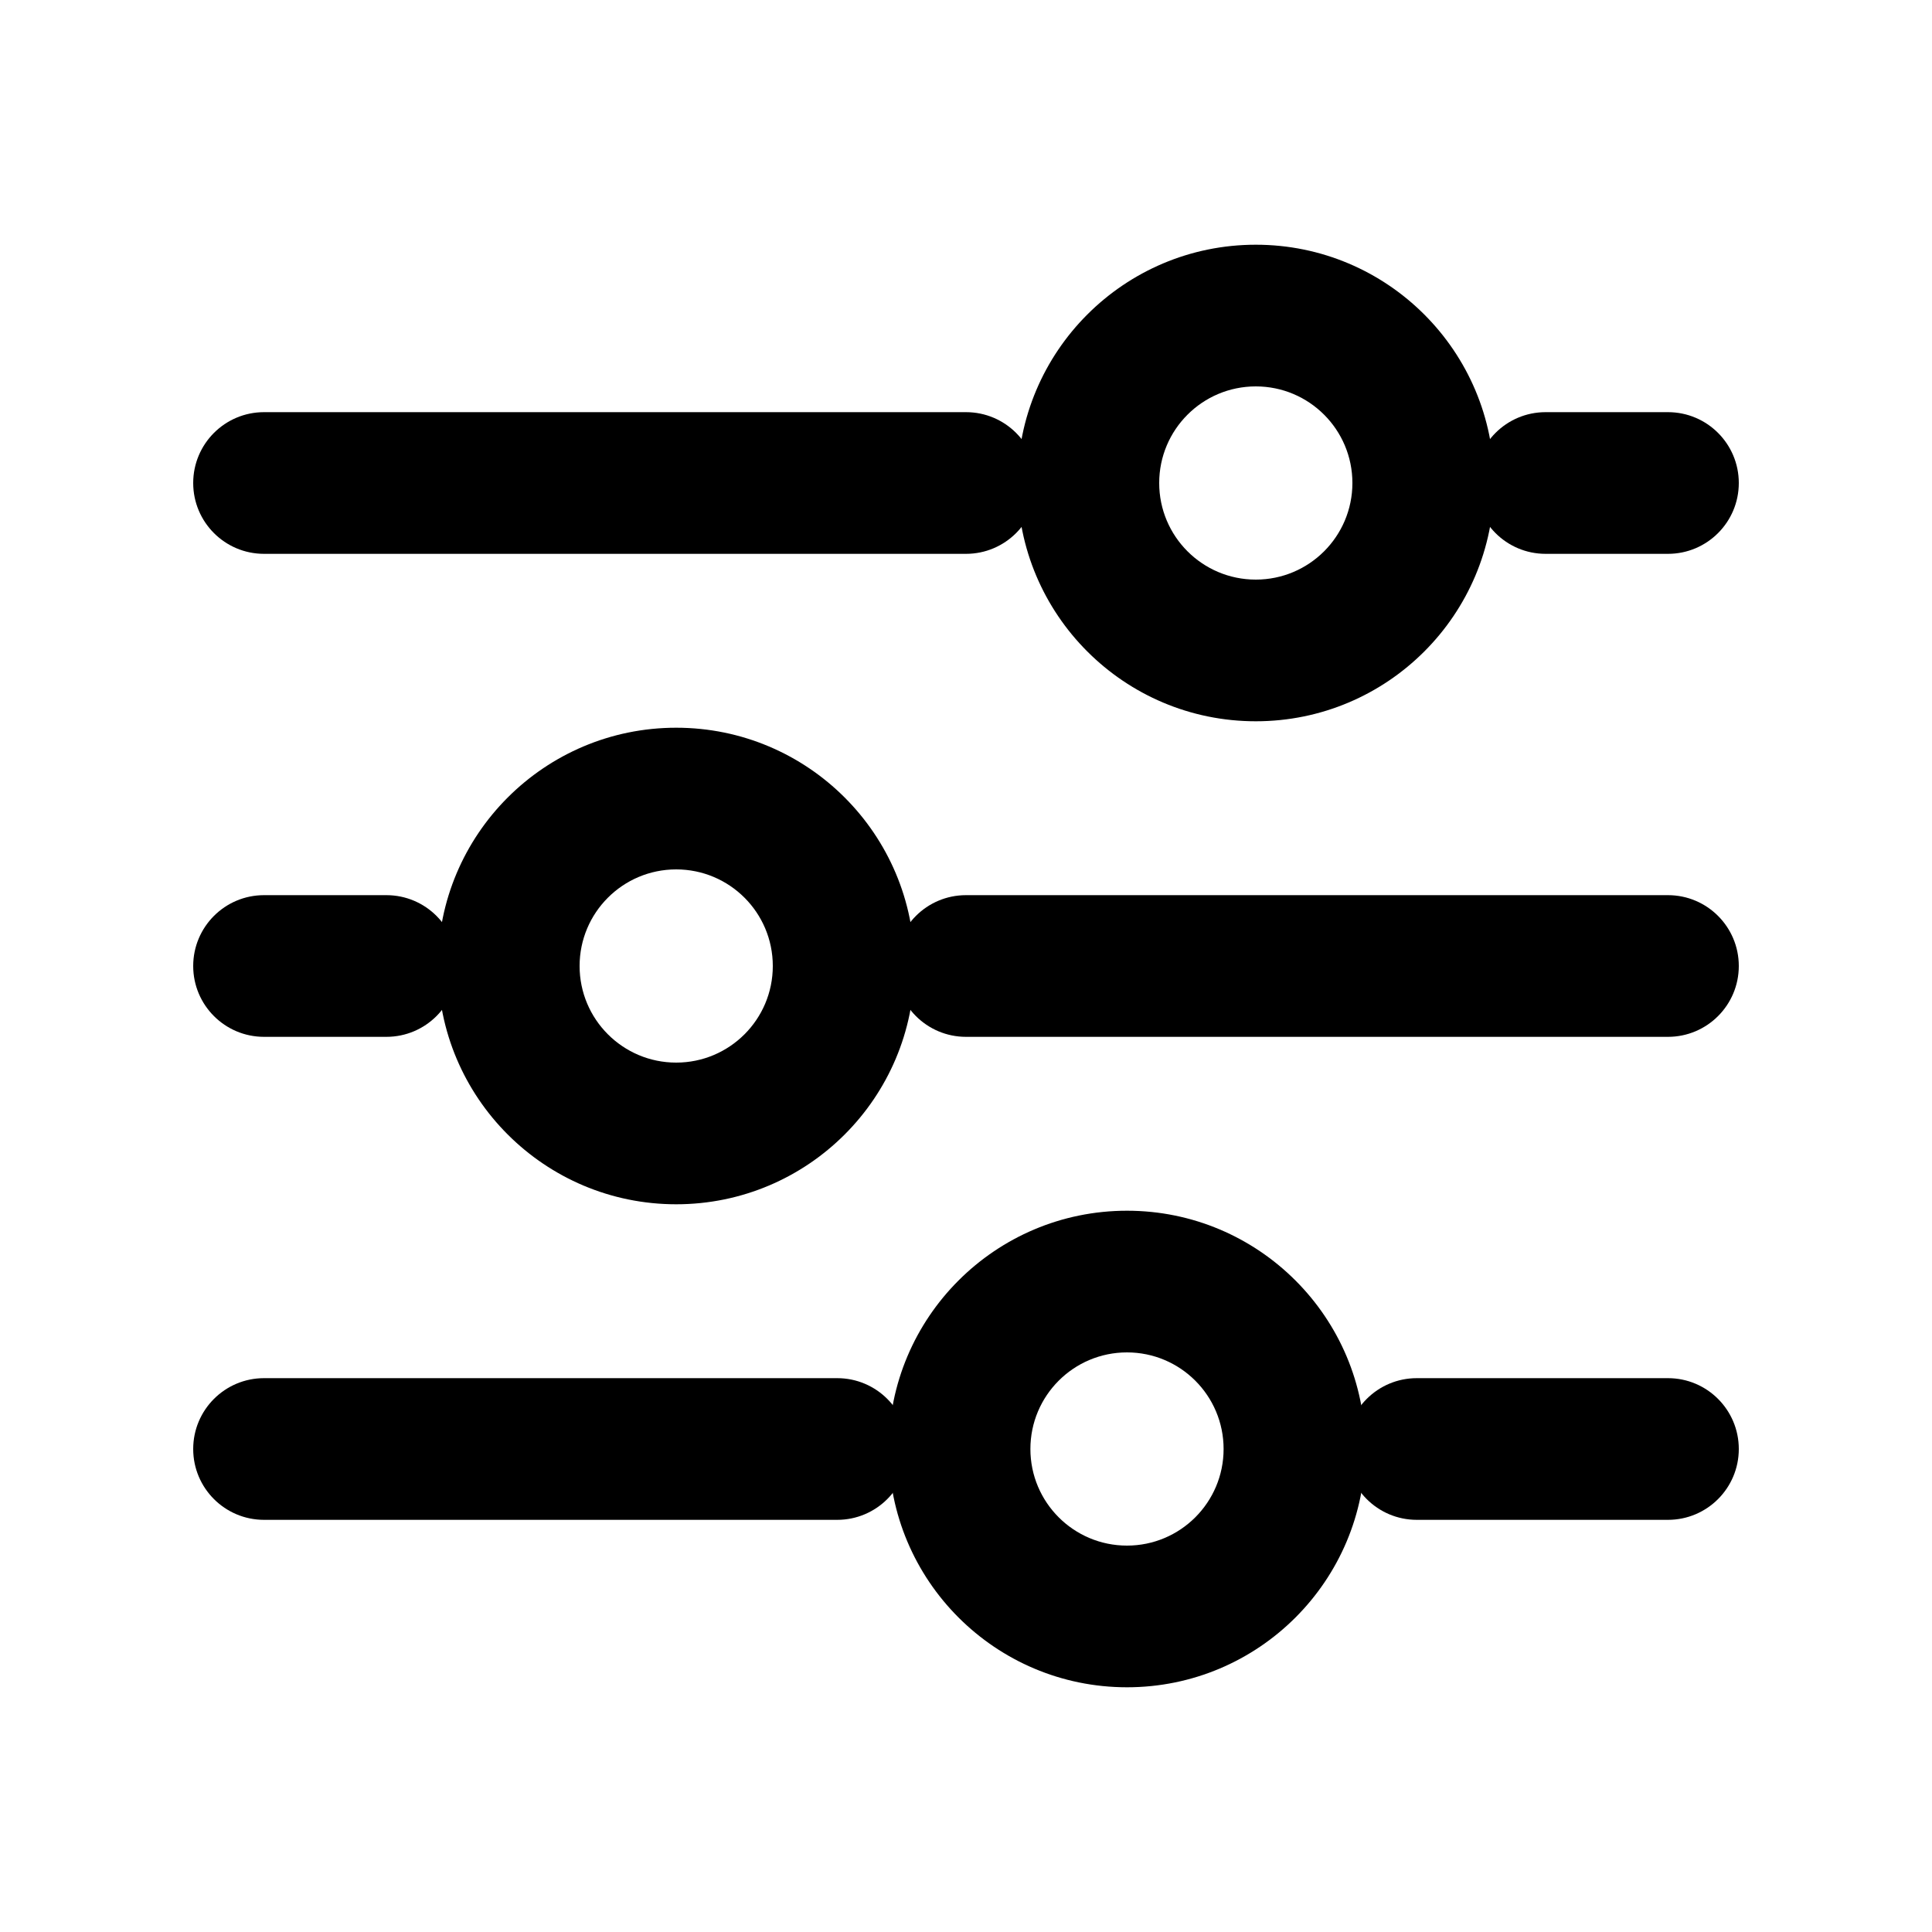
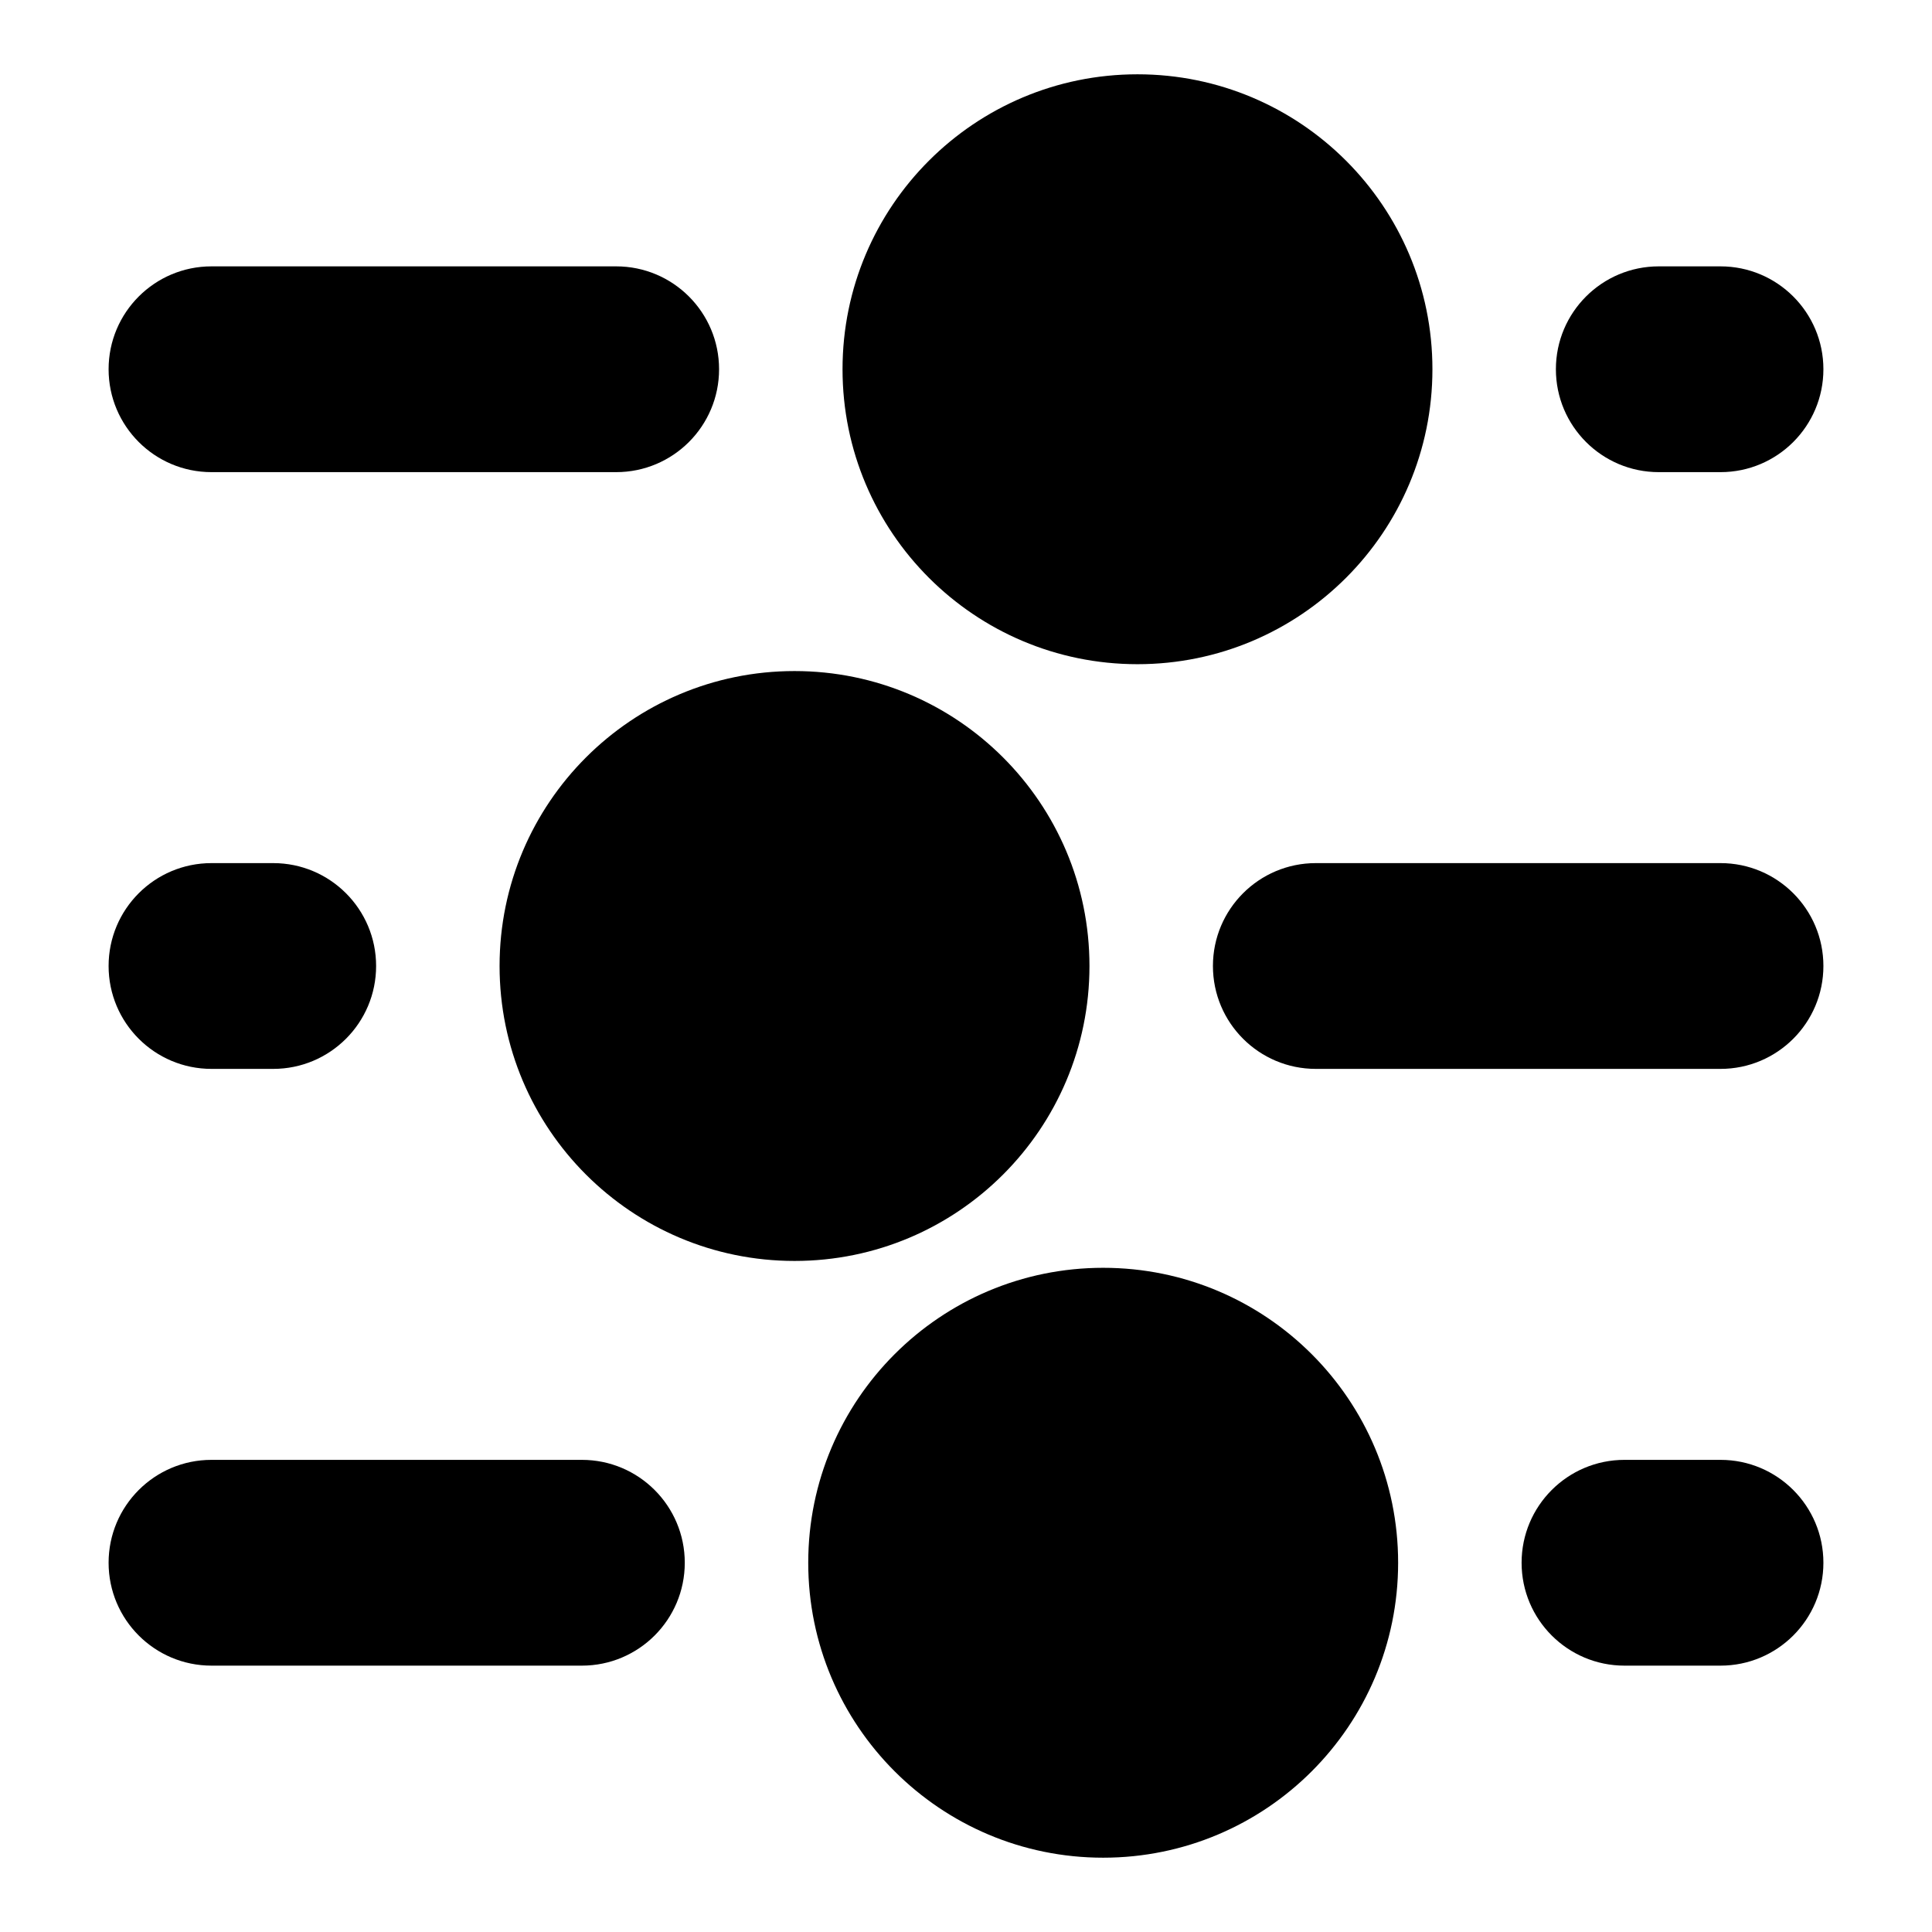
- <svg xmlns="http://www.w3.org/2000/svg" width="26" height="26" viewBox="0 0 30 30">
-   <path fill="#000000" fill-rule="evenodd" d="M15.8,7.5 A3.7,3.7 0 1 0 23.2,7.5 A3.7,3.7 0 1 0 15.8,7.5 Z M18.0,7.5 A1.5,1.5 0 1 0 21.0,7.5 A1.5,1.5 0 1 0 18.0,7.5 Z" />
-   <path fill="#000000" fill-rule="nonzero" d="M4.1,6.4 H15 A1.1,1.1 0 0 1 16.1,7.5 V7.5 A1.1,1.1 0 0 1 15,8.6 H4.1 A1.1,1.1 0 0 1 3.0,7.5 V7.5 A1.1,1.1 0 0 1 4.1,6.4 Z" />
-   <path fill="#000000" fill-rule="nonzero" d="M24.0,6.4 H25.9 A1.1,1.1 0 0 1 27.0,7.5 V7.5 A1.1,1.1 0 0 1 25.9,8.6 H24.0 A1.1,1.1 0 0 1 22.9,7.5 V7.5 A1.1,1.1 0 0 1 24.0,6.4 Z" />
-   <path fill="#000000" fill-rule="evenodd" d="M6.8,15 A3.7,3.7 0 1 0 14.2,15 A3.7,3.7 0 1 0 6.8,15 Z M9.0,15 A1.5,1.5 0 1 0 12.0,15 A1.5,1.5 0 1 0 9.0,15 Z" />
-   <path fill="#000000" fill-rule="nonzero" d="M4.1,13.9 H6.0 A1.1,1.1 0 0 1 7.1,15.0 V15 A1.1,1.1 0 0 1 6.0,16.1 H4.1 A1.1,1.1 0 0 1 3.0,15 V15.0 A1.1,1.1 0 0 1 4.1,13.9 Z" />
-   <path fill="#000000" fill-rule="nonzero" d="M15,13.9 H25.9 A1.1,1.1 0 0 1 27.0,15.0 V15 A1.1,1.1 0 0 1 25.9,16.1 H15 A1.1,1.1 0 0 1 13.9,15 V15.0 A1.1,1.1 0 0 1 15,13.9 Z" />
-   <path fill="#000000" fill-rule="evenodd" d="M13.8,22.5 A3.7,3.7 0 1 0 21.2,22.5 A3.7,3.7 0 1 0 13.8,22.5 Z M16.0,22.5 A1.5,1.5 0 1 0 19.0,22.5 A1.5,1.5 0 1 0 16.0,22.5 Z" />
-   <path fill="#000000" fill-rule="nonzero" d="M4.1,21.4 H13 A1.1,1.1 0 0 1 14.1,22.5 V22.5 A1.1,1.1 0 0 1 13,23.6 H4.1 A1.1,1.1 0 0 1 3.0,22.5 V22.5 A1.1,1.1 0 0 1 4.1,21.4 Z" />
-   <path fill="#000000" fill-rule="nonzero" d="M22.0,21.4 H25.9 A1.1,1.1 0 0 1 27.0,22.5 V22.5 A1.1,1.1 0 0 1 25.9,23.6 H22.0 A1.1,1.1 0 0 1 20.9,22.5 V22.5 A1.1,1.1 0 0 1 22.0,21.4 Z" />
+ <svg xmlns="http://www.w3.org/2000/svg" width="26" height="26" viewBox="0 0 26 26">
+   <g transform="translate(13 13) scale(0.92308) translate(-15 -15)">
+     <circle fill="#000000" cx="17.5" cy="6.3" r="4.3" />
+     <rect fill="#000000" x="2.5" y="4.8" width="8.90" height="3" rx="1.5" />
+     <rect fill="#000000" x="23.60" y="4.8" width="3.90" height="3" rx="1.5" />
+     <circle fill="#000000" cx="12.5" cy="15" r="4.3" />
+     <rect fill="#000000" x="2.5" y="13.5" width="3.90" height="3" rx="1.5" />
+     <rect fill="#000000" x="18.60" y="13.5" width="8.90" height="3" rx="1.5" />
+     <circle fill="#000000" cx="17" cy="23.7" r="4.3" />
+     <rect fill="#000000" x="2.5" y="22.2" width="8.40" height="3" rx="1.5" />
+     <rect fill="#000000" x="23.10" y="22.2" width="4.40" height="3" rx="1.5" />
+   </g>
</svg>
